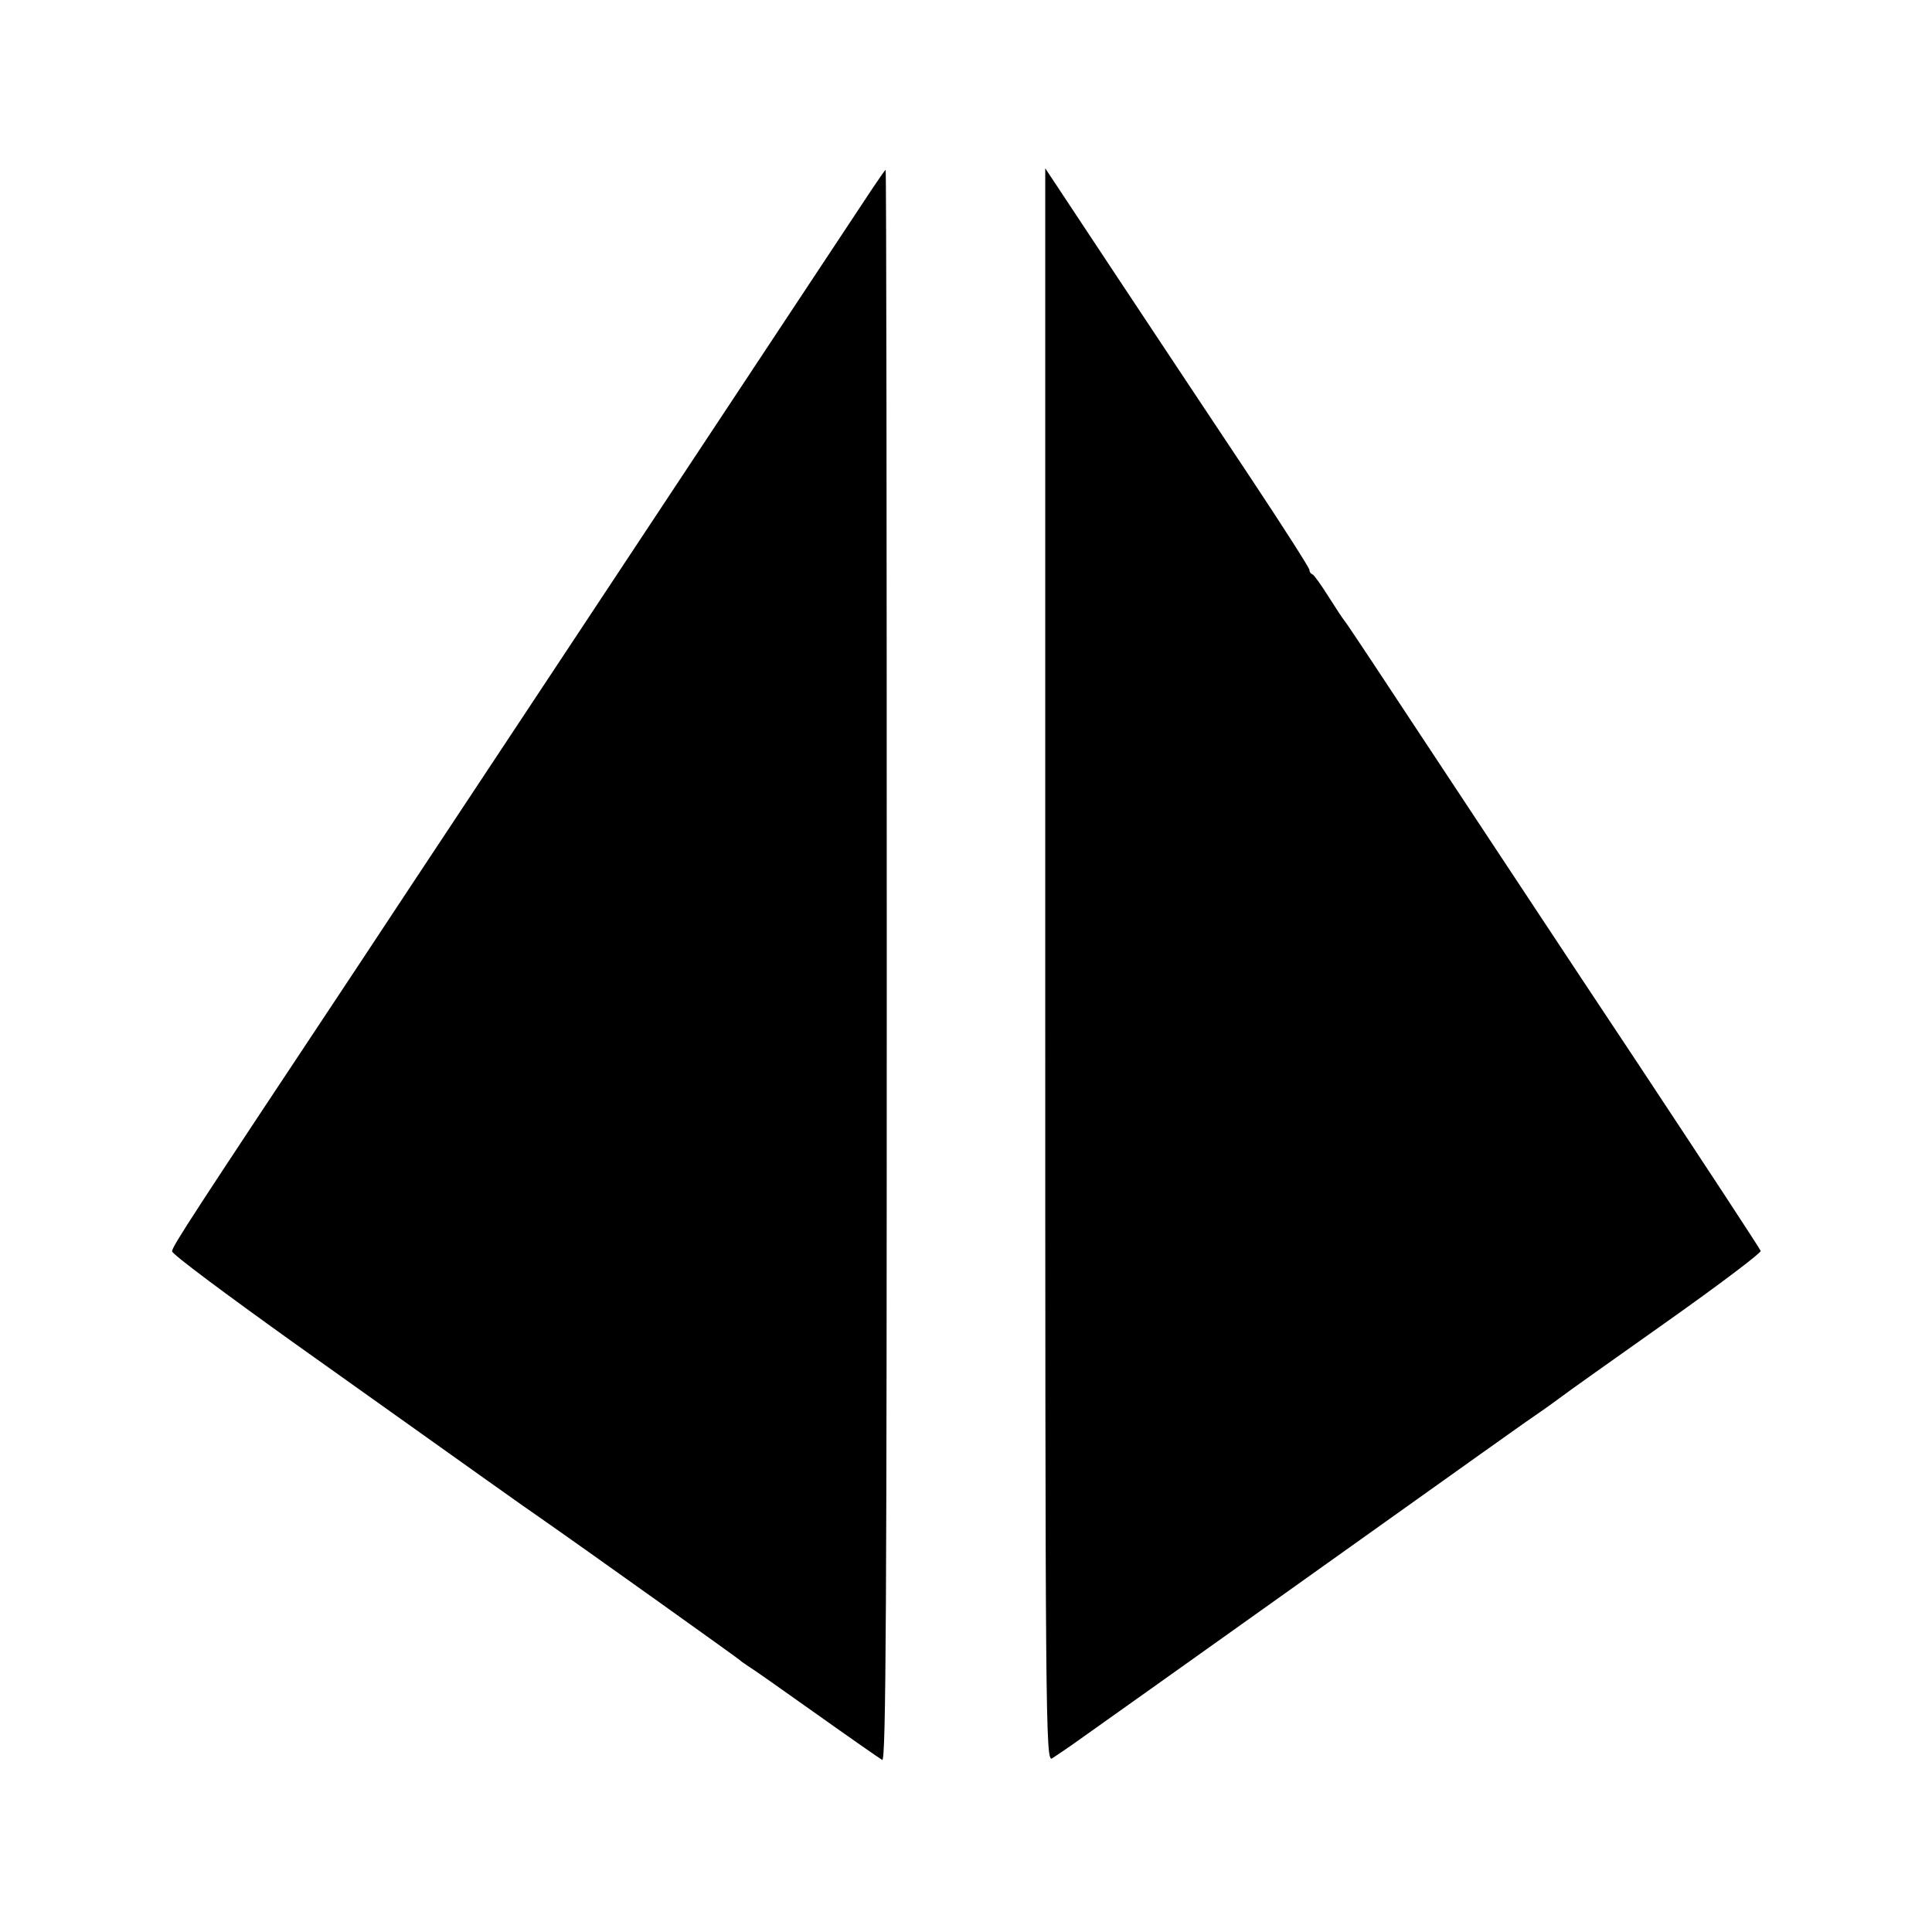
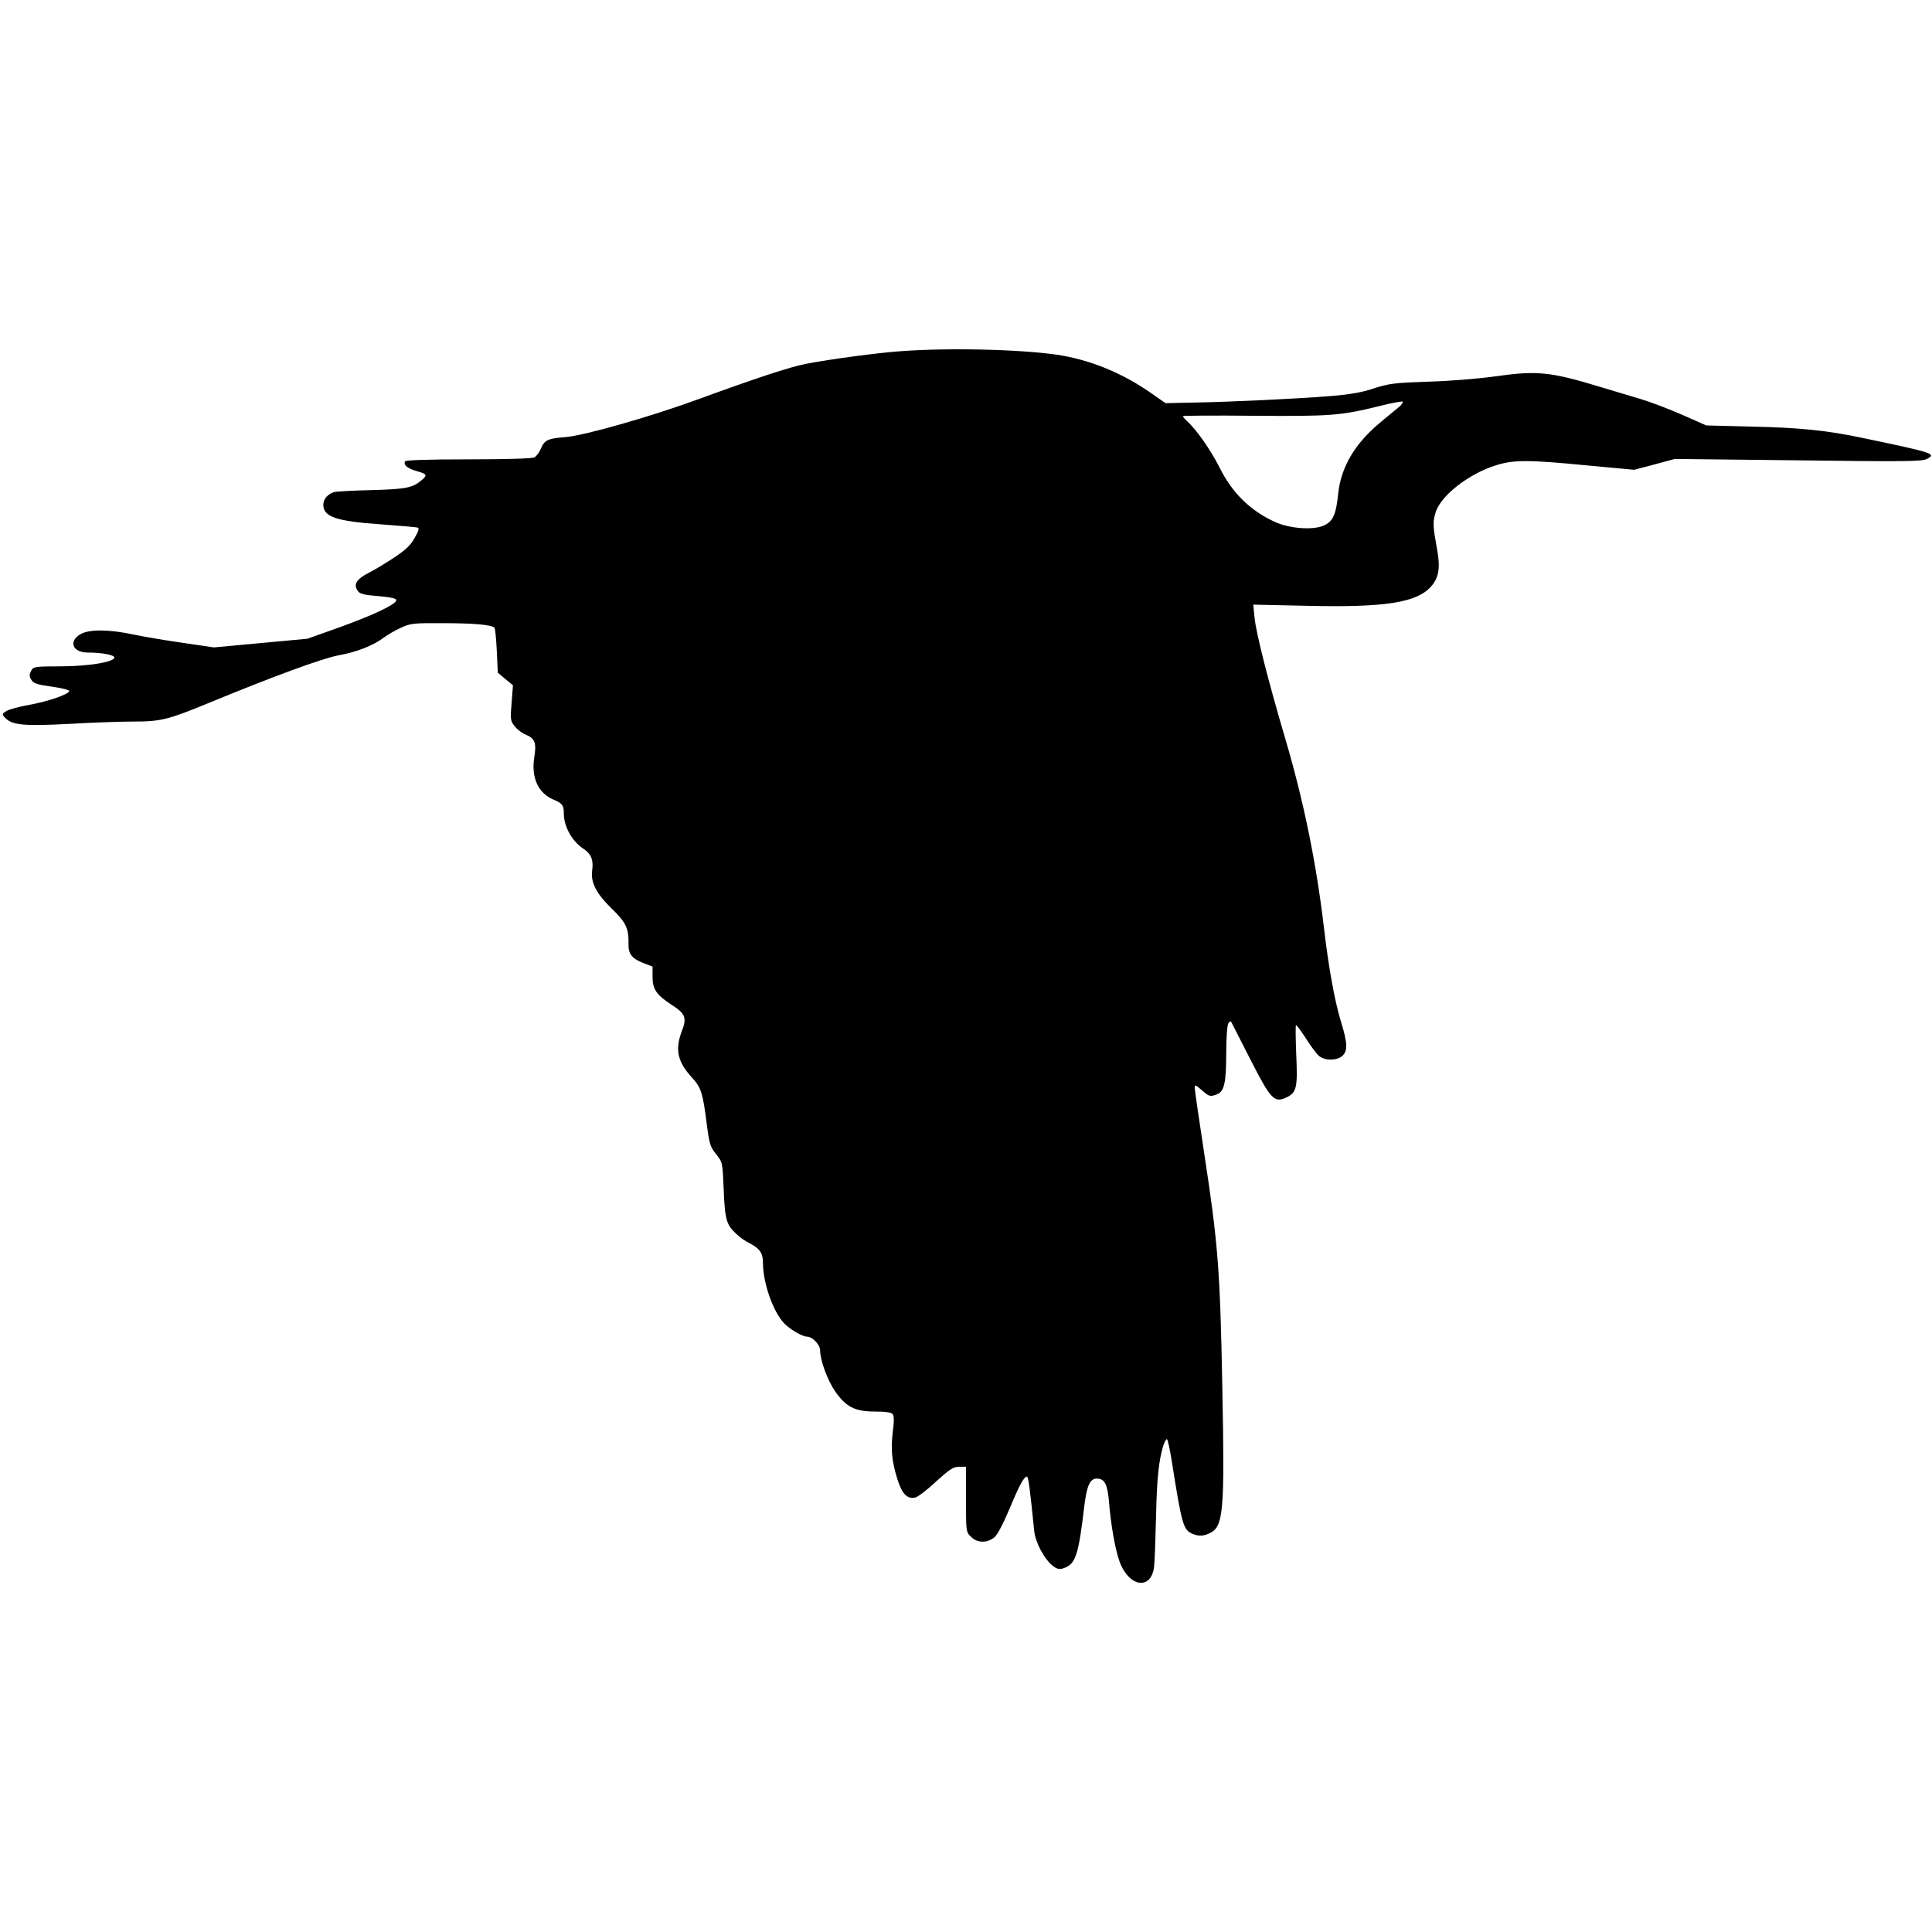
- <svg xmlns="http://www.w3.org/2000/svg" version="1.0" width="512pt" height="512pt" viewBox="0 0 512 512" preserveAspectRatio="xMidYMid meet">
-   <g transform="translate(0,512) scale(0.1,-0.1)" fill="#000000" stroke="none">
-     <path d="M2313 4622 c-27 -41 -269 -406 -878 -1327 -87 -132 -305 -460 -483 -730 -446 -672 -495 -747 -496 -761 -1 -7 143 -114 319 -240 524 -373 615 -438 656 -466 139 -97 525 -373 529 -377 3 -3 13 -10 22 -16 9 -5 90 -62 180 -126 90 -64 169 -119 176 -123 10 -6 12 414 12 2103 0 1161 -1 2111 -3 2111 -1 0 -16 -21 -34 -48z" />
-     <path d="M2770 2562 c0 -2009 1 -2112 18 -2102 9 6 44 29 77 53 88 62 954 679 1062 756 51 36 115 82 143 101 28 19 59 42 70 50 10 8 134 96 274 195 140 99 254 185 252 190 -2 6 -151 233 -331 505 -181 272 -426 644 -546 825 -120 182 -221 335 -226 340 -5 6 -24 35 -43 65 -19 30 -38 57 -42 58 -5 2 -8 7 -8 12 0 5 -71 116 -158 247 -87 131 -245 368 -350 527 l-192 290 0 -2112z" />
+ <svg xmlns="http://www.w3.org/2000/svg" version="1.0" width="980pt" height="980pt" viewBox="0 0 980 980" preserveAspectRatio="xMidYMid meet">
+   <g transform="translate(0,980) scale(0.1,-0.1)" fill="#000000" stroke="none">
+     <path d="M4575 8019 c-120 -8 -365 -41 -489 -65 -84 -17 -248 -71 -541 -178 -239 -88 -579 -185 -675 -193 -91 -7 -108 -15 -126 -58 -8 -19 -23 -39 -33 -45 -13 -6 -137 -10 -335 -10 -208 0 -317 -4 -321 -10 -11 -18 13 -37 60 -50 50 -14 53 -20 28 -42 -49 -43 -81 -49 -256 -54 -94 -2 -181 -7 -192 -10 -33 -10 -55 -36 -55 -64 0 -62 65 -84 296 -100 93 -7 175 -14 182 -16 10 -3 6 -17 -15 -53 -21 -38 -47 -62 -108 -102 -44 -29 -101 -63 -127 -76 -55 -28 -74 -54 -58 -82 12 -24 25 -28 123 -36 52 -5 77 -11 77 -19 0 -21 -109 -73 -285 -137 l-166 -59 -237 -22 -237 -22 -156 23 c-85 12 -198 31 -250 42 -124 27 -227 28 -271 2 -62 -36 -40 -93 37 -93 70 0 135 -12 135 -25 0 -23 -132 -45 -274 -45 -124 0 -136 -2 -146 -19 -13 -25 -13 -33 3 -55 9 -13 38 -21 100 -29 48 -7 88 -16 88 -22 1 -16 -109 -54 -206 -71 -50 -9 -101 -23 -113 -31 -22 -14 -23 -16 -7 -33 35 -38 92 -44 324 -32 119 7 268 12 332 12 134 0 173 10 370 91 334 138 588 231 667 245 90 16 177 50 229 90 18 13 56 36 85 49 50 23 64 25 213 24 156 0 248 -8 263 -23 4 -4 9 -57 12 -118 l5 -110 38 -32 39 -32 -7 -90 c-7 -83 -6 -91 16 -118 12 -16 37 -35 55 -42 48 -20 56 -42 44 -116 -16 -103 20 -183 100 -215 42 -18 50 -28 50 -69 0 -66 41 -141 99 -179 39 -26 52 -56 45 -109 -9 -62 20 -118 100 -196 71 -68 86 -100 84 -178 -1 -52 18 -75 78 -98 l44 -17 0 -52 c0 -63 20 -92 97 -142 69 -44 78 -66 52 -132 -36 -95 -23 -156 51 -237 46 -50 55 -78 74 -228 14 -109 18 -123 48 -160 33 -41 33 -41 39 -181 6 -151 13 -178 66 -226 15 -15 43 -34 61 -43 55 -28 72 -51 72 -100 0 -104 51 -249 108 -309 29 -30 92 -67 115 -67 28 0 67 -41 67 -70 0 -49 37 -151 76 -207 54 -79 101 -103 201 -103 53 0 84 -4 91 -13 7 -9 8 -36 1 -87 -11 -89 -6 -151 23 -243 23 -75 51 -103 91 -93 13 3 61 39 105 81 70 63 88 75 117 75 l35 0 0 -165 c0 -163 0 -166 25 -190 32 -33 84 -33 120 -2 15 13 45 70 74 140 51 122 75 167 90 167 7 0 15 -55 37 -276 6 -59 53 -146 96 -178 22 -16 33 -18 55 -10 59 20 74 67 103 314 13 105 29 140 64 140 38 0 54 -28 61 -115 10 -122 32 -247 55 -309 48 -127 159 -143 174 -24 3 24 7 138 10 253 4 198 14 287 37 363 6 17 14 32 18 32 4 0 15 -51 25 -113 50 -317 58 -346 102 -366 32 -14 56 -14 88 1 72 32 79 104 66 747 -11 591 -22 726 -91 1176 -27 176 -49 328 -49 339 0 15 5 13 35 -13 39 -34 43 -35 78 -22 37 14 47 59 47 210 0 80 5 142 11 151 6 9 13 11 15 5 3 -5 46 -91 97 -190 104 -204 121 -221 184 -191 50 24 56 50 48 219 -3 81 -4 147 -1 147 4 0 26 -30 50 -67 24 -38 53 -77 65 -88 29 -26 92 -26 120 -1 28 26 27 65 -8 177 -31 103 -62 271 -86 479 -39 327 -102 636 -196 955 -85 287 -147 531 -155 610 l-7 68 278 -6 c389 -9 552 16 624 98 39 44 47 93 32 180 -23 127 -24 144 -10 192 23 86 168 200 308 243 88 28 165 28 453 0 l247 -23 103 27 103 28 625 -7 c537 -7 630 -6 654 7 50 26 37 31 -333 108 -170 36 -313 51 -551 56 l-235 6 -120 53 c-66 29 -160 65 -210 80 -49 15 -139 42 -200 60 -262 80 -327 86 -540 56 -85 -12 -232 -24 -340 -27 -172 -6 -198 -9 -276 -34 -62 -21 -122 -31 -220 -39 -171 -14 -513 -30 -695 -33 l-142 -3 -73 51 c-139 97 -289 160 -443 189 -170 31 -557 43 -821 24z m2522 -283 c-14 -11 -56 -46 -92 -76 -132 -108 -203 -229 -217 -364 -11 -107 -27 -143 -76 -163 -56 -23 -172 -14 -246 20 -124 57 -215 146 -278 272 -47 93 -118 195 -167 239 -12 11 -21 22 -21 25 0 3 162 4 361 2 389 -3 440 1 631 48 62 16 117 26 122 24 4 -3 -3 -15 -17 -27z" />
  </g>
</svg>
